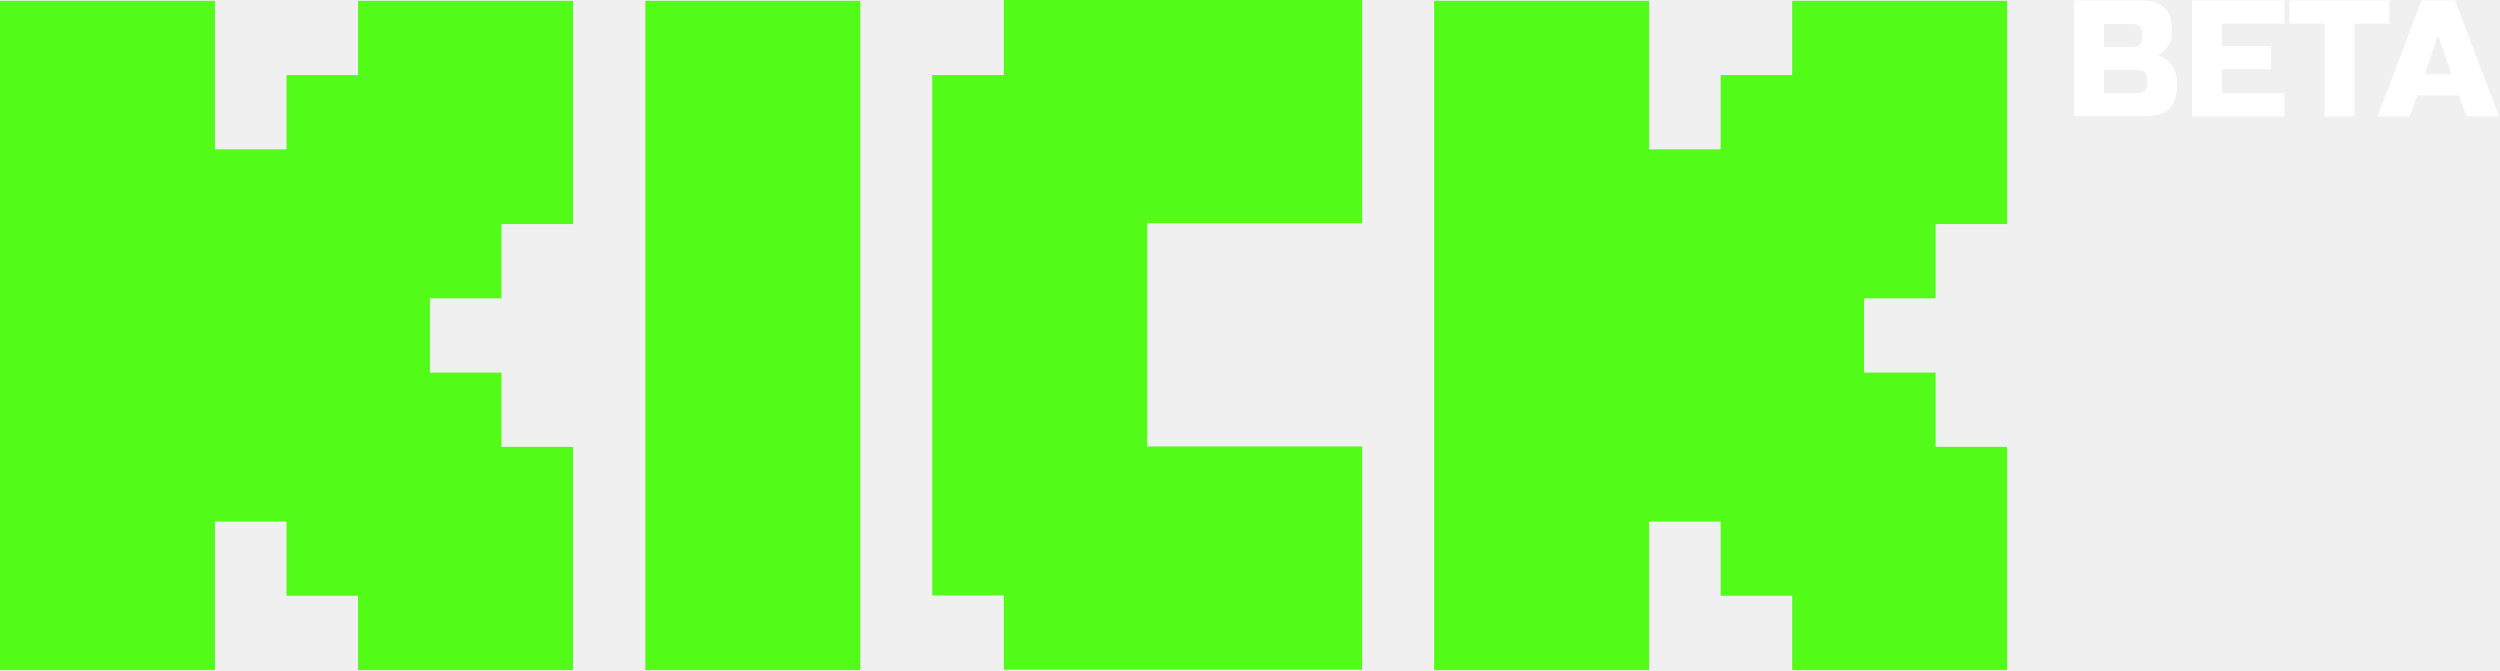
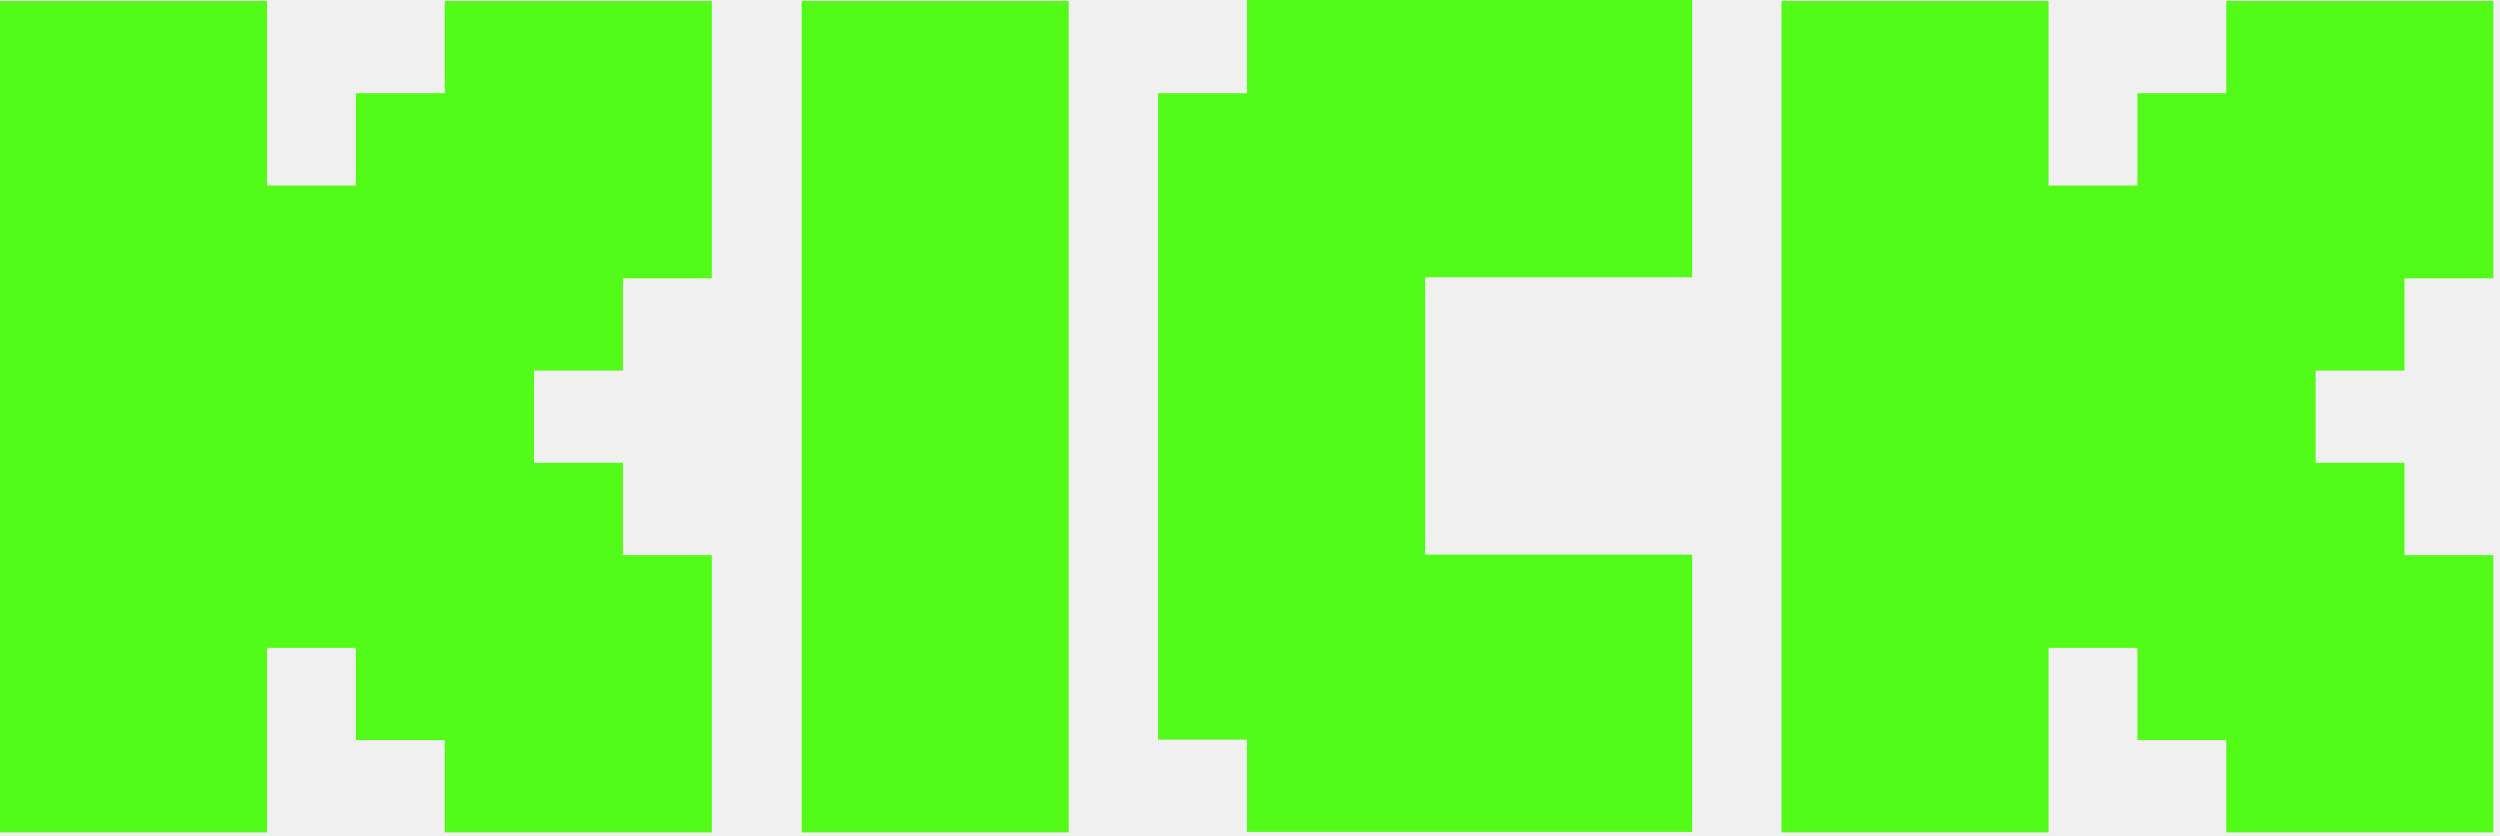
- <svg xmlns="http://www.w3.org/2000/svg" width="97" height="26" viewBox="0 0 97 26" fill="none">
+ <svg xmlns="http://www.w3.org/2000/svg" fill="none" viewBox="0 0 78.085 26.097" style="max-height: 500px" width="78.085" height="26.097">
  <g clip-path="url(#clip0_405_17277)">
-     <path fill-rule="evenodd" clip-rule="evenodd" d="M0 0.031H8.341V5.794H11.116V2.912H13.892V0.031H22.233V8.693H19.457V11.575H16.681V14.456H19.457V17.338H22.233V26H13.892V23.118H11.116V20.236H8.341V26H0V0.031ZM55.644 0.031H63.985V5.794H66.761V2.912H69.536V0.031H77.877V8.693H75.102V11.575H72.326V14.456H75.102V17.338H77.877V26H69.536V23.118H66.761V20.236H63.985V26H55.644V0.031ZM25.039 0.031H33.38V26H25.039V0.031ZM38.946 0.031V2.912H36.171V23.103H38.946V25.985H52.853V17.323H44.513V8.661H52.853V0H38.946V0.031Z" fill="#53FC18" />
-     <path d="M80.477 0.015H83.054C83.482 0.015 83.786 0.108 83.985 0.305C84.183 0.501 84.274 0.792 84.274 1.173C84.274 1.555 84.212 1.646 84.106 1.799C84 1.967 83.862 2.073 83.694 2.134C84.045 2.227 84.274 2.454 84.411 2.82C84.457 2.957 84.472 3.109 84.472 3.277C84.472 3.705 84.366 4.009 84.183 4.207C83.985 4.406 83.68 4.497 83.253 4.497H80.477V0V0.015ZM83.116 1.312C83.116 1.052 82.979 0.93 82.734 0.93H81.636V1.83H82.734C82.994 1.83 83.116 1.708 83.116 1.449V1.327V1.312ZM83.314 3.095C83.314 2.836 83.177 2.714 82.933 2.714H81.636V3.614H82.933C83.193 3.614 83.314 3.492 83.314 3.232V3.111V3.095Z" fill="white" />
-     <path d="M88.635 4.513H85.052V0.015H88.635V0.915H86.21V1.784H88.117V2.683H86.21V3.614H88.635V4.513Z" fill="white" />
-     <path d="M91.35 4.514H90.191V0.915H88.833V0.016H92.707V0.915H91.349V4.514H91.35Z" fill="white" />
-     <path d="M92.25 4.513L93.957 0.015H95.254L96.962 4.513H95.696L95.407 3.705H93.791L93.502 4.513H92.236H92.252H92.25ZM94.08 2.882H95.117L94.598 1.372L94.08 2.882Z" fill="white" />
+     <path fill="#53FC18" d="M0 0.031H8.341V5.794H11.116V2.912H13.892V0.031H22.233V8.693H19.457V11.575H16.681V14.456H19.457V17.338H22.233V26H13.892V23.118H11.116V20.236H8.341V26H0V0.031ZM55.644 0.031H63.985V5.794H66.761V2.912H69.536V0.031H77.877V8.693H75.102V11.575H72.326V14.456H75.102V17.338H77.877V26H69.536V23.118H66.761V20.236H63.985V26H55.644V0.031ZM25.039 0.031H33.38V26H25.039V0.031ZM38.946 0.031V2.912H36.171V23.103H38.946V25.985H52.853V17.323H44.513V8.661H52.853V0H38.946V0.031Z" clip-rule="evenodd" fill-rule="evenodd" />
+     <path fill="white" d="M80.477 0.015H83.054C83.482 0.015 83.786 0.108 83.985 0.305C84.183 0.501 84.274 0.792 84.274 1.173C84.274 1.555 84.212 1.646 84.106 1.799C84 1.967 83.862 2.073 83.694 2.134C84.045 2.227 84.274 2.454 84.411 2.82C84.457 2.957 84.472 3.109 84.472 3.277C84.472 3.705 84.366 4.009 84.183 4.207C83.985 4.406 83.68 4.497 83.253 4.497H80.477V0V0.015ZM83.116 1.312C83.116 1.052 82.979 0.93 82.734 0.93H81.636V1.83H82.734C82.994 1.83 83.116 1.708 83.116 1.449V1.327V1.312ZM83.314 3.095C83.314 2.836 83.177 2.714 82.933 2.714H81.636V3.614H82.933C83.193 3.614 83.314 3.492 83.314 3.232V3.111V3.095Z" />
+     <path fill="white" d="M88.635 4.513H85.052V0.015H88.635V0.915H86.21V1.784H88.117V2.683H86.21V3.614H88.635V4.513Z" />
+     <path fill="white" d="M91.35 4.514H90.191V0.915H88.833V0.016H92.707V0.915H91.349V4.514H91.35Z" />
+     <path fill="white" d="M92.25 4.513L93.957 0.015H95.254L96.962 4.513H95.696L95.407 3.705H93.791L93.502 4.513H92.236H92.252H92.25ZM94.08 2.882H95.117L94.598 1.372L94.08 2.882Z" />
  </g>
  <defs>
    <clipPath id="clip0_405_17277">
-       <rect width="96.962" height="26" fill="white" />
+       <rect fill="white" height="26" width="96.962" />
    </clipPath>
  </defs>
</svg>
